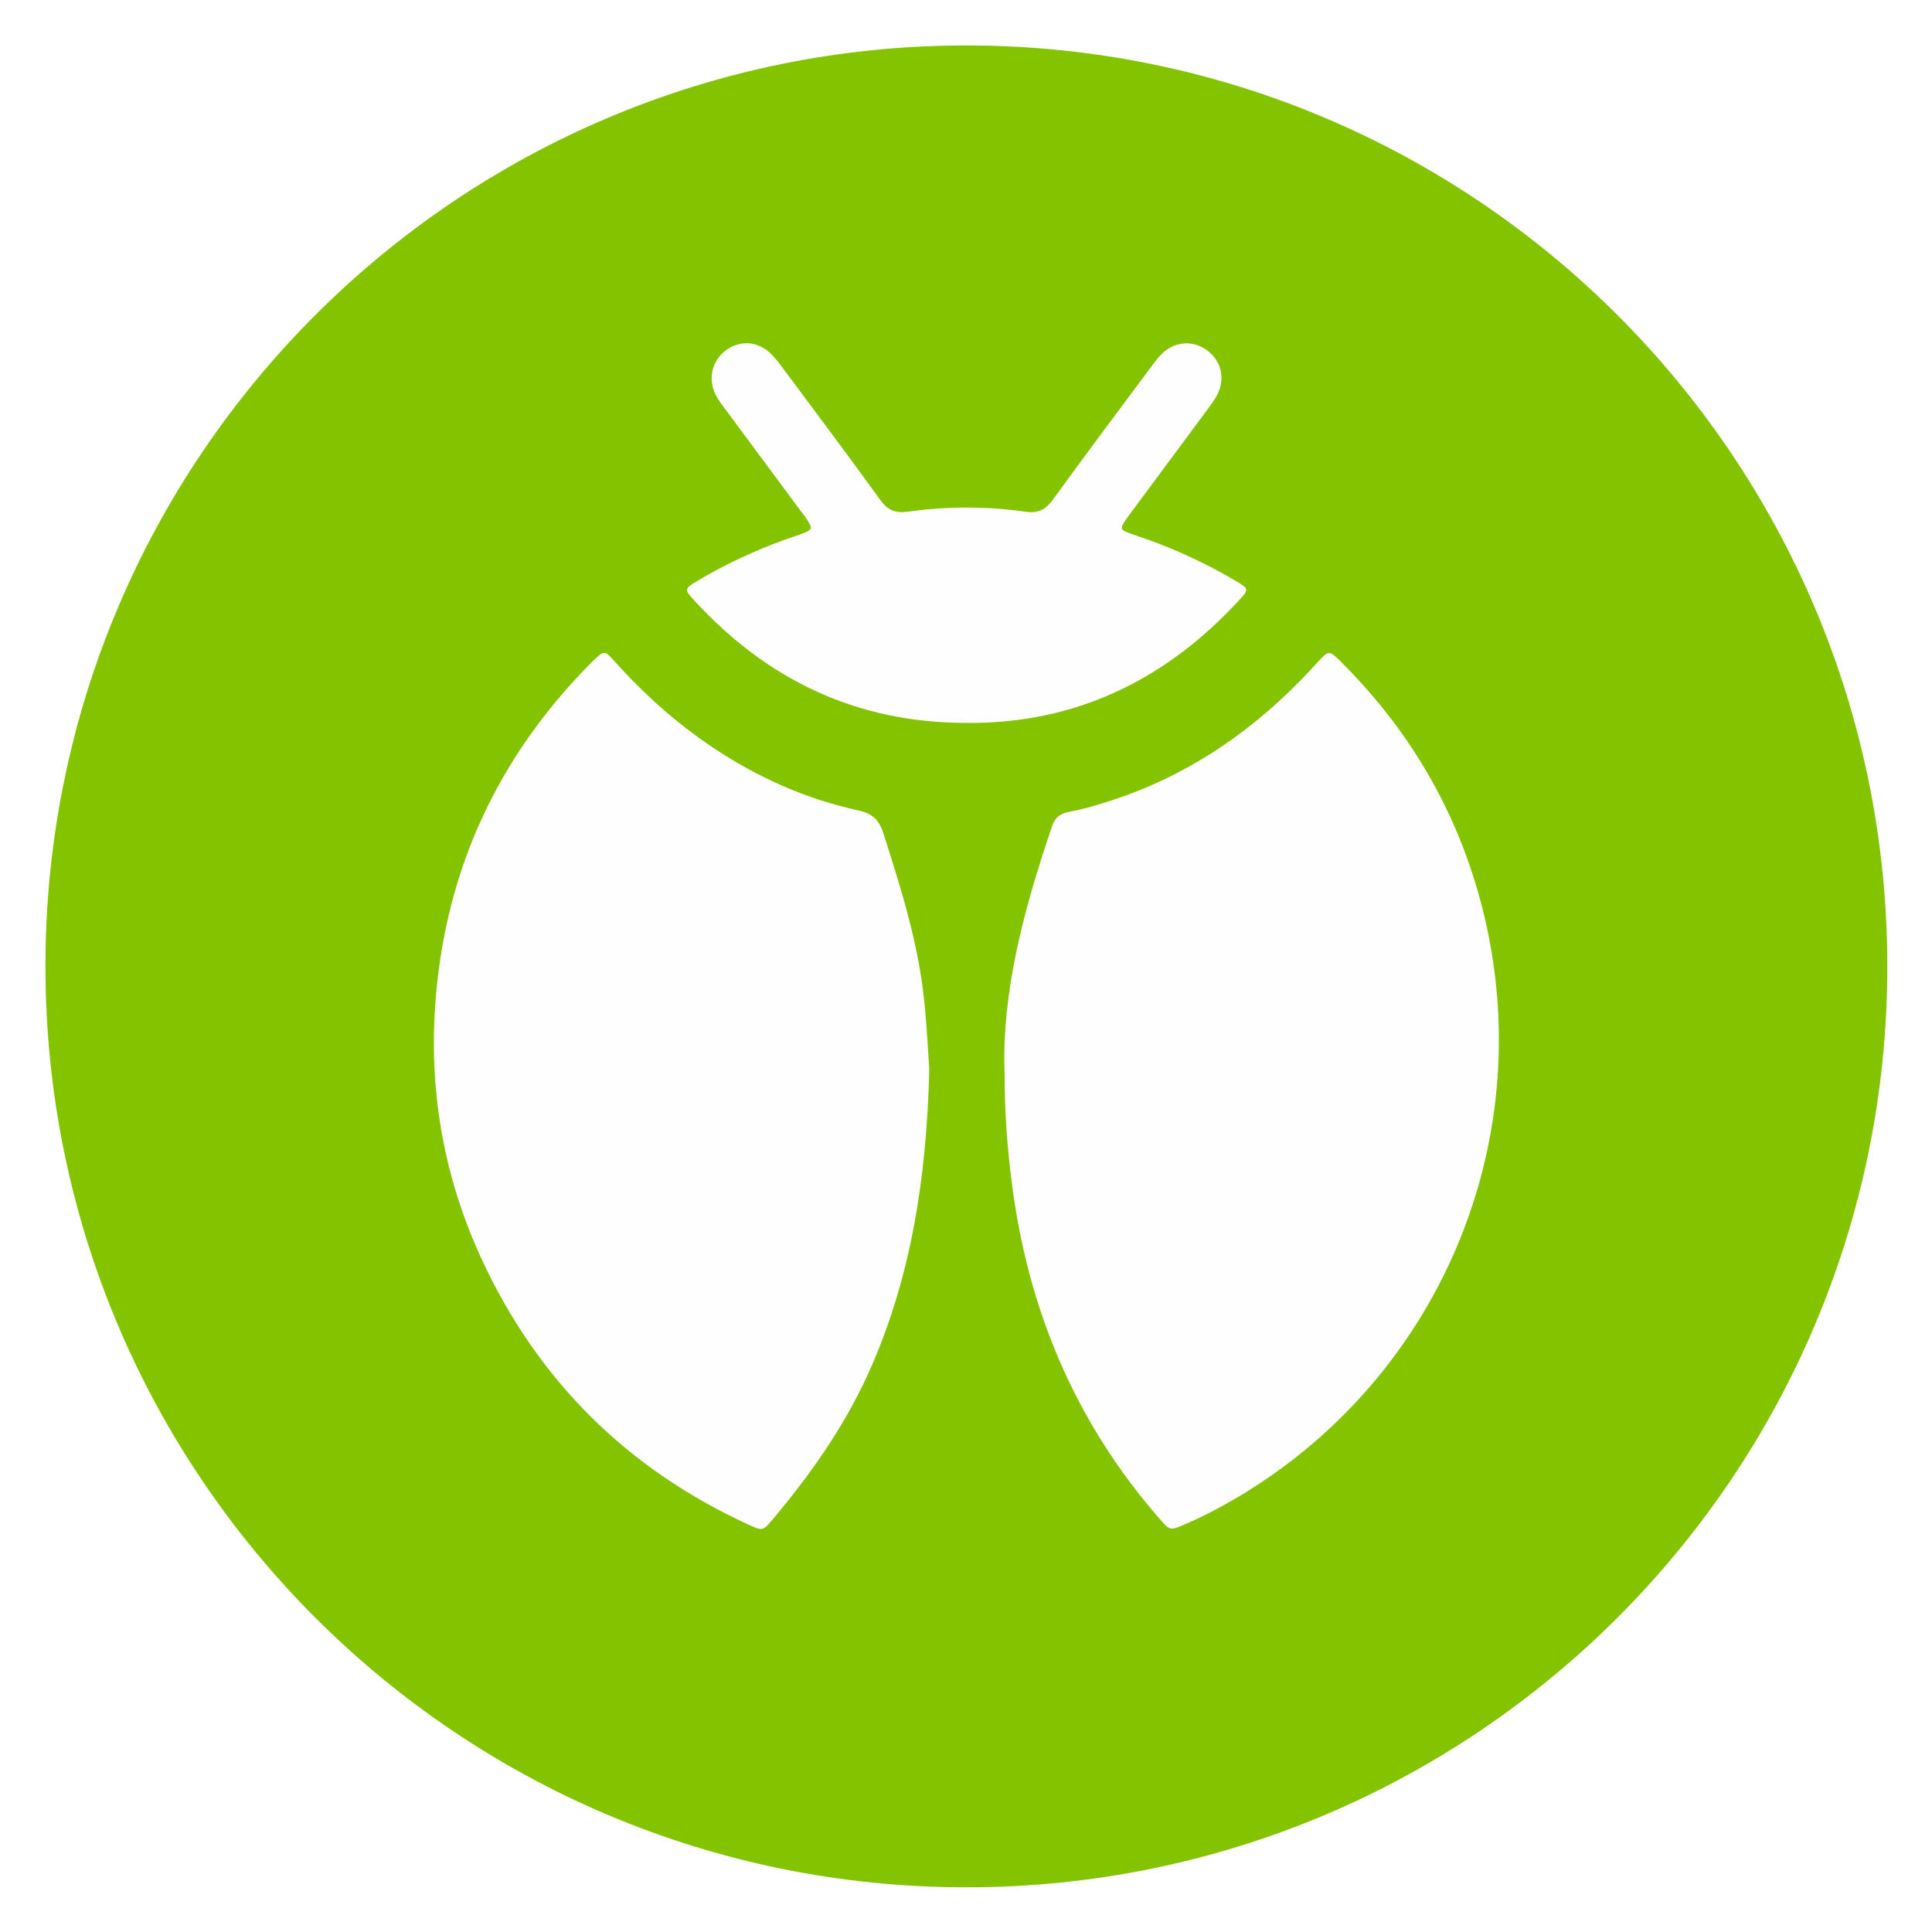
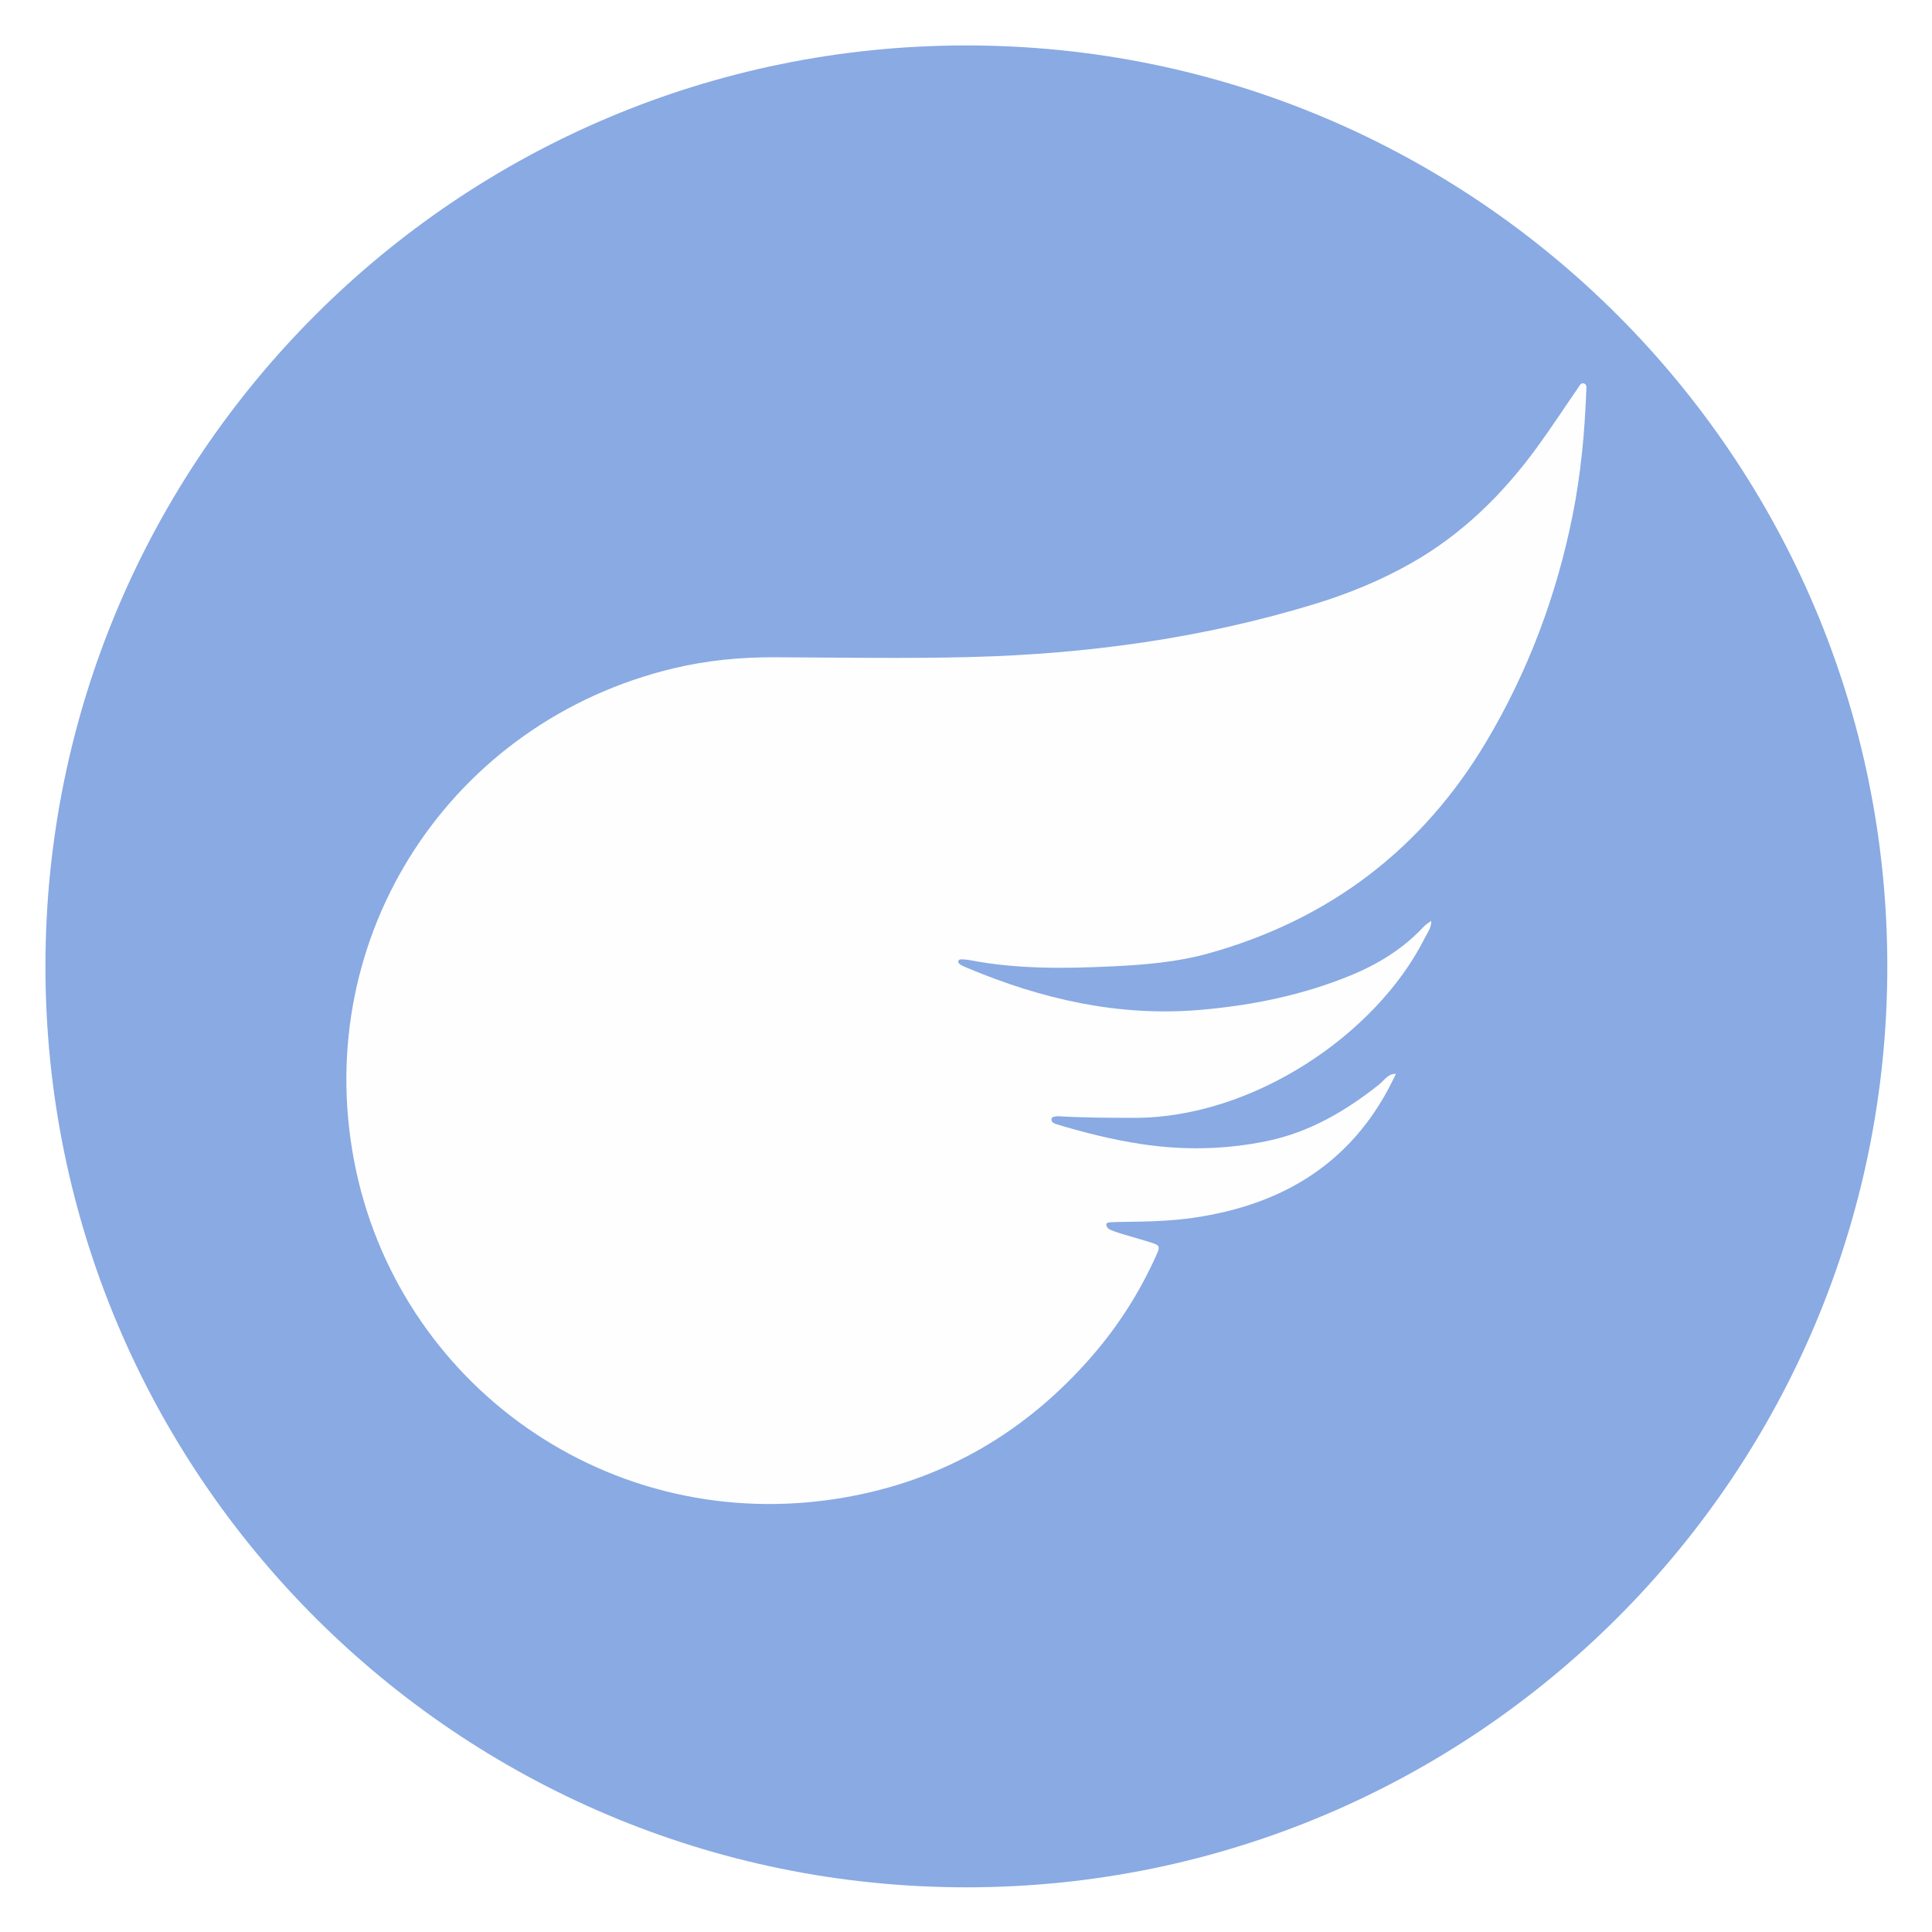
<svg xmlns="http://www.w3.org/2000/svg" version="1.1" id="Capa_1" x="0px" y="0px" viewBox="0 0 255.1 255.1" style="enable-background:new 0 0 255.1 255.1;" xml:space="preserve">
  <style type="text/css">
- 	.st0{fill:#83C300;}
+ 	.st0{fill:#89AAE3;}
	.st1{fill:#FEFEFE;}
</style>
  <circle class="st0" cx="127.6" cy="127.6" r="121.6" />
-   <g>
-     <path class="st1" d="M132.648,141.782c-0.413-10.695,2.545-21.791,6.292-32.75c0.397-1.161,1.129-1.621,2.191-1.826   c2.351-0.455,4.634-1.156,6.89-1.947c9.716-3.409,17.863-9.167,24.866-16.634c0.35-0.374,0.691-0.756,1.039-1.132   c1.533-1.658,1.554-1.679,3.125-0.117c8.585,8.54,14.684,18.59,18.053,30.226c9.477,32.739-5.663,67.258-36.138,82.515   c-0.838,0.42-1.699,0.797-2.56,1.171c-1.95,0.846-1.93,0.821-3.391-0.859c-11.1-12.757-17.323-27.633-19.428-44.344   C133.031,151.672,132.654,147.261,132.648,141.782z" />
-     <path class="st1" d="M122.704,141.267c-0.379,14.433-2.405,27.001-7.548,38.937c-3.239,7.517-7.867,14.151-13.105,20.384   c-1.32,1.571-1.373,1.571-3.22,0.723c-16.003-7.345-27.766-18.99-35.185-34.951c-4.916-10.577-6.969-21.765-6.199-33.381   c1.17-17.657,8.077-32.797,20.528-45.391c0.12-0.121,0.241-0.242,0.366-0.359c1.441-1.358,1.479-1.391,2.78,0.063   c3.888,4.348,8.202,8.205,13.056,11.448c5.88,3.928,12.253,6.762,19.157,8.268c1.843,0.402,2.732,1.236,3.291,2.981   c2.321,7.238,4.608,14.482,5.401,22.083C122.398,135.633,122.558,139.216,122.704,141.267z" />
-     <path class="st1" d="M127.668,95.452c-14.599,0.01-26.36-5.701-35.975-16.144c-1.369-1.486-1.354-1.566,0.368-2.597   c3.67-2.195,7.535-3.984,11.552-5.445c0.801-0.291,1.621-0.534,2.413-0.848c1.246-0.494,1.285-0.649,0.517-1.84   c-0.277-0.429-0.605-0.825-0.91-1.236c-3.252-4.385-6.507-8.767-9.751-13.158c-0.506-0.685-1.046-1.365-1.418-2.123   c-1.052-2.141-0.391-4.587,1.512-5.899c1.863-1.284,4.146-1.094,5.835,0.568c0.664,0.653,1.216,1.426,1.775,2.178   c4.225,5.681,8.485,11.337,12.624,17.08c0.988,1.371,2.006,1.805,3.647,1.576c5.176-0.724,10.379-0.736,15.554,0.005   c1.669,0.239,2.658-0.274,3.632-1.62c4.251-5.873,8.609-11.668,12.936-17.486c0.457-0.614,0.907-1.251,1.457-1.777   c1.754-1.677,4.198-1.793,6.059-0.345c1.776,1.382,2.301,3.666,1.255,5.742c-0.342,0.679-0.815,1.298-1.27,1.914   c-3.245,4.39-6.501,8.772-9.753,13.157c-0.305,0.411-0.621,0.815-0.91,1.237c-1.014,1.483-1.006,1.519,0.577,2.108   c0.719,0.268,1.454,0.491,2.176,0.751c4.021,1.452,7.879,3.256,11.558,5.434c1.8,1.065,1.815,1.117,0.488,2.559   C153.87,89.832,141.951,95.575,127.668,95.452z" />
-   </g>
+   <path class="st1" d="M188.976,121.561c0.055,0.914-0.504,1.601-0.881,2.351c-6.37,12.671-22.688,23.722-38.37,23.689  c-3.318-0.007-6.632-0.018-9.945-0.211c-0.315-0.018-0.861,0.075-0.919,0.245c-0.176,0.521,0.333,0.714,0.713,0.829  c3.663,1.109,7.371,2.03,11.161,2.603c5.521,0.835,11.021,0.732,16.49-0.389c5.635-1.155,10.445-3.957,14.892-7.499  c0.667-0.531,1.153-1.437,2.205-1.387c-0.38,0.752-0.739,1.515-1.143,2.253c-5.512,10.062-14.349,15.076-25.403,16.721  c-3.036,0.452-6.096,0.536-9.159,0.567c-0.68,0.007-1.361,0.013-2.039,0.059c-0.224,0.015-0.581,0.054-0.495,0.411  c0.05,0.207,0.245,0.452,0.438,0.538c0.541,0.241,1.11,0.426,1.678,0.6c1.219,0.372,2.451,0.701,3.665,1.086  c1.299,0.412,1.364,0.496,0.777,1.799c-2.144,4.759-4.916,9.13-8.325,13.083c-8.768,10.168-19.756,16.589-32.979,18.847  c-30.947,5.285-59.016-15.113-64.592-44.532c-5.64-29.756,12.823-57.988,42.269-64.997c4.319-1.028,8.709-1.452,13.15-1.44  c8.674,0.024,17.354,0.191,26.023-0.034c15.44-0.401,30.653-2.485,45.468-7.02c4.399-1.347,8.641-3.088,12.656-5.36  c6.713-3.798,12.076-9.071,16.593-15.246c1.906-2.606,3.669-5.318,5.506-7.976c0.179-0.259,0.343-0.664,0.757-0.509  c0.388,0.145,0.297,0.559,0.286,0.874c-0.198,5.531-0.712,11.04-1.794,16.464c-2.112,10.592-5.872,20.632-11.377,29.895  c-8.452,14.22-20.786,23.595-36.771,28.028c-4.114,1.141-8.38,1.492-12.617,1.693c-6.283,0.299-12.584,0.383-18.815-0.815  c-0.332-0.064-0.674-0.087-1.012-0.109c-0.237-0.015-0.513-0.002-0.541,0.297c-0.012,0.126,0.139,0.317,0.267,0.394  c0.288,0.173,0.604,0.302,0.915,0.433c9.856,4.15,20.045,6.476,30.811,5.545c6.809-0.589,13.453-1.936,19.803-4.541  c3.66-1.502,6.968-3.536,9.683-6.462c0.28-0.301,0.66-0.509,0.993-0.761L188.976,121.561z" />
</svg>
